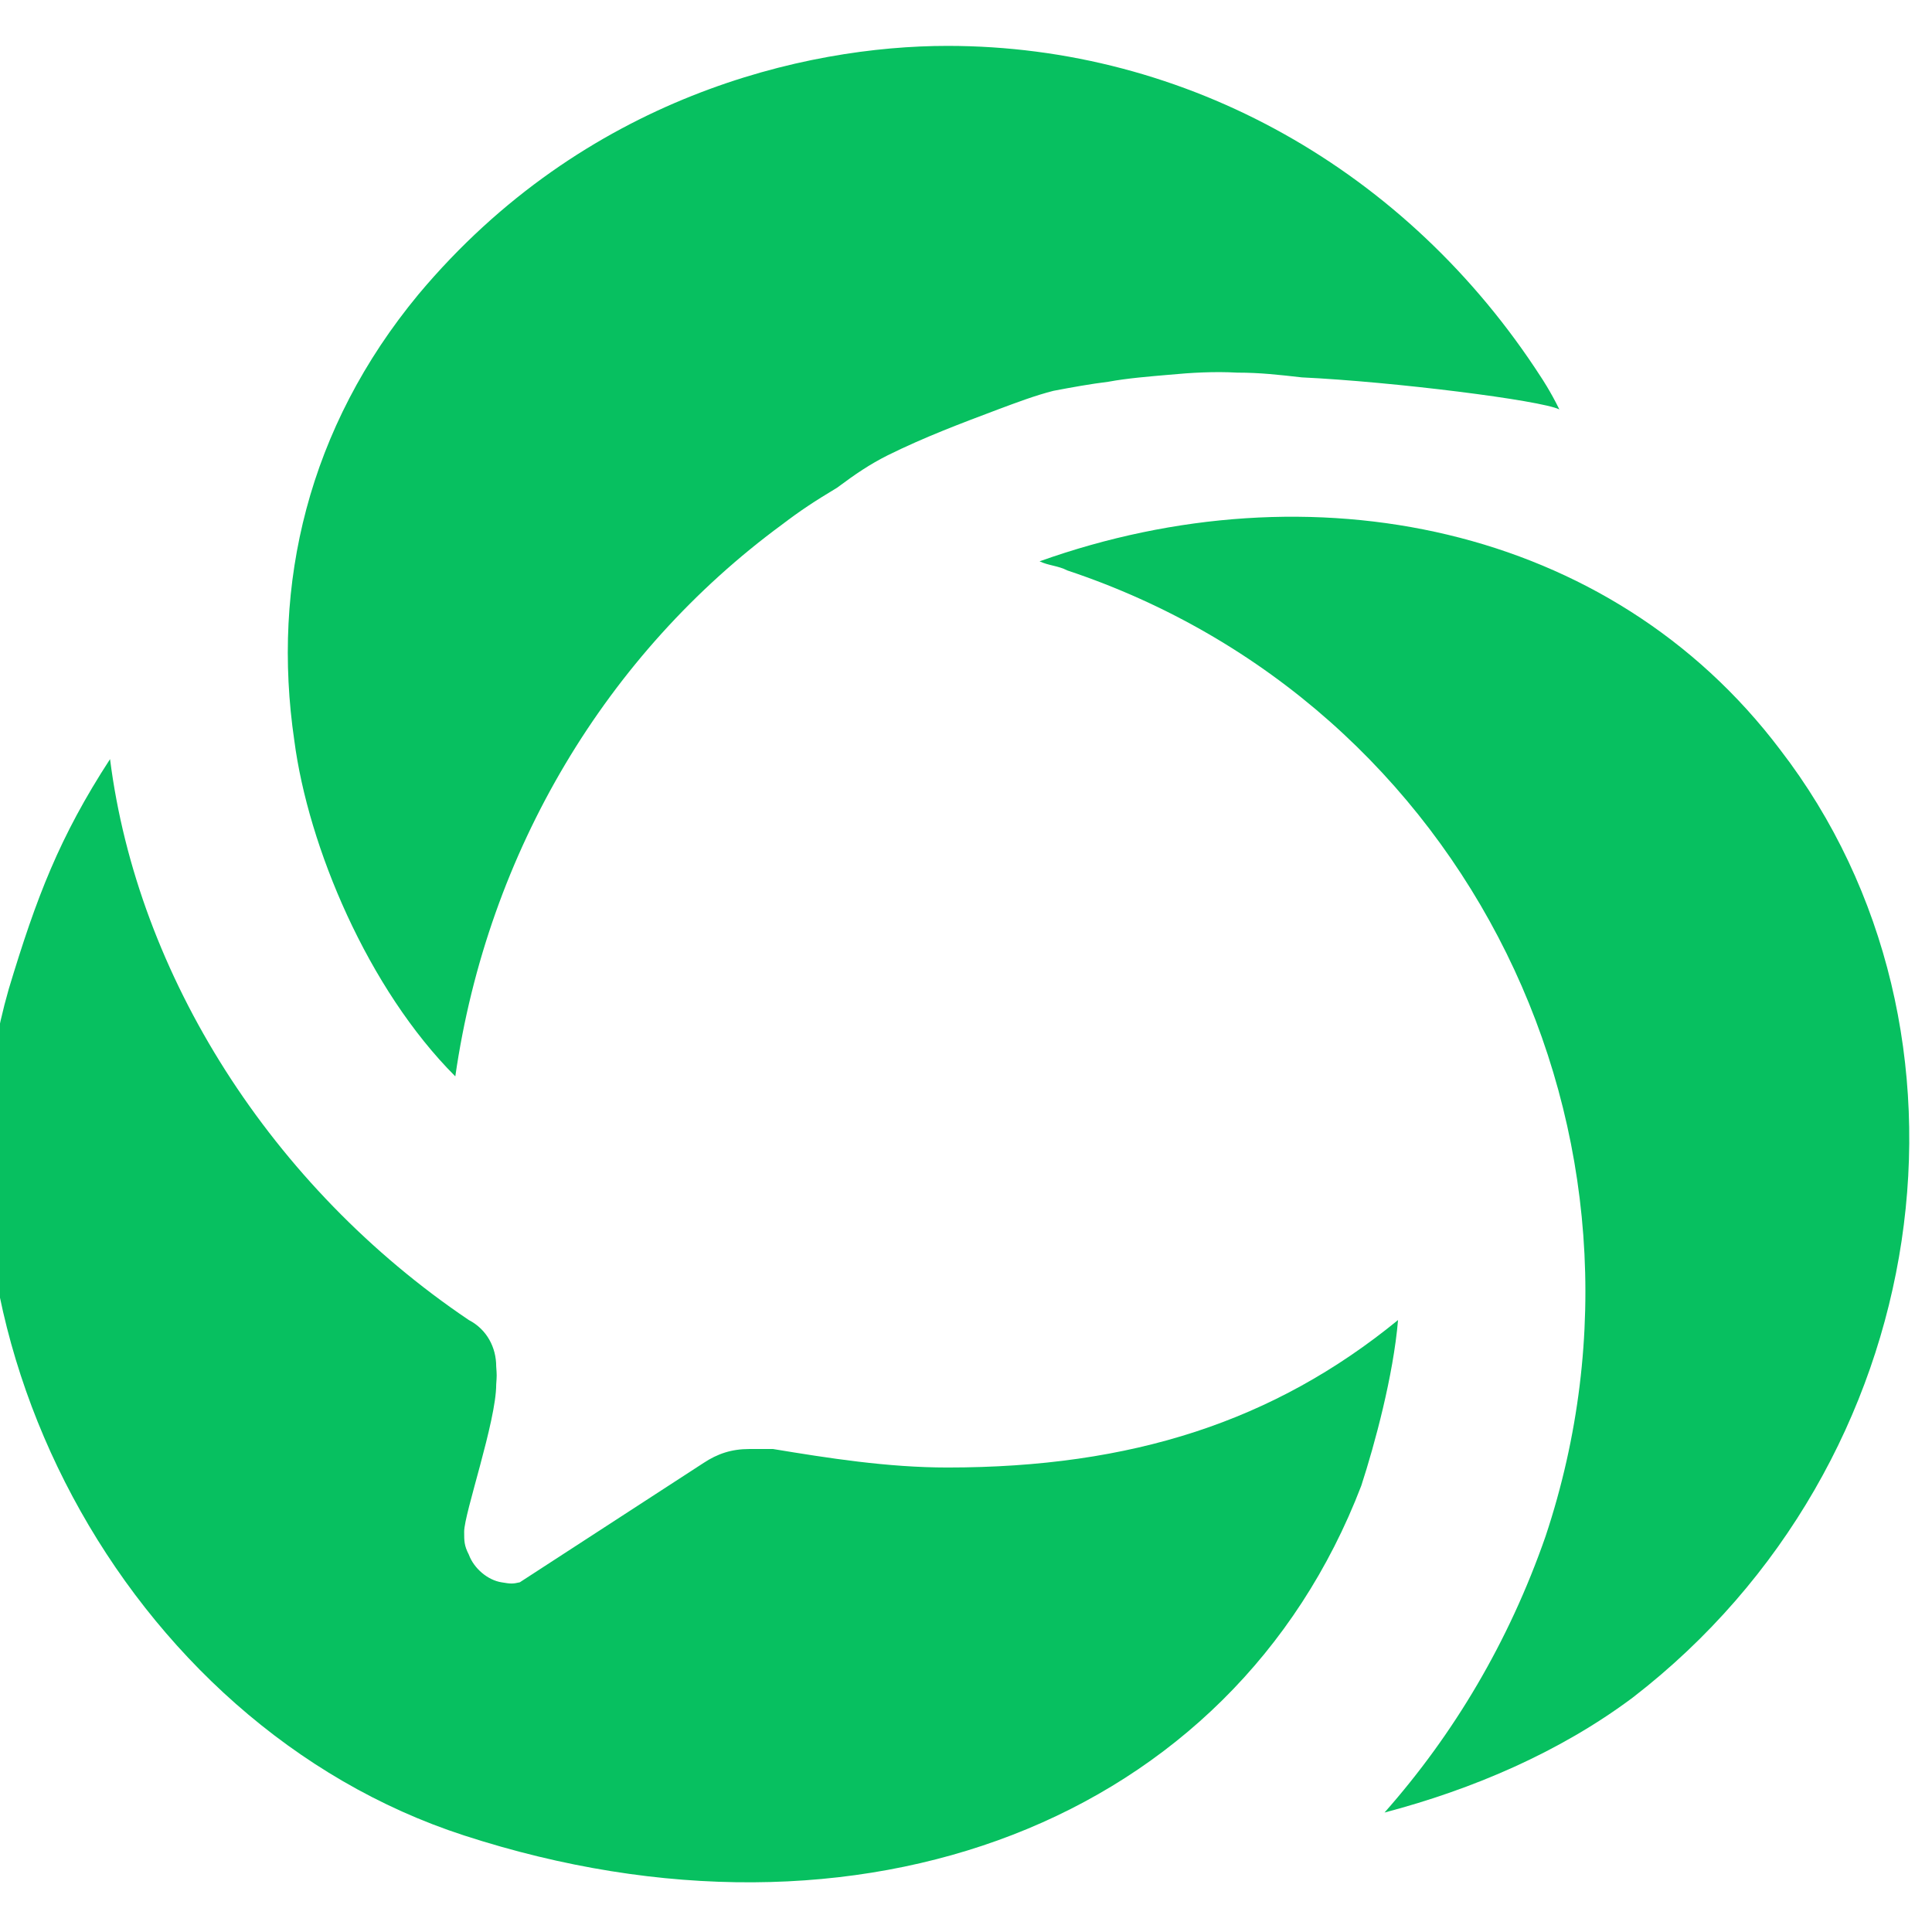
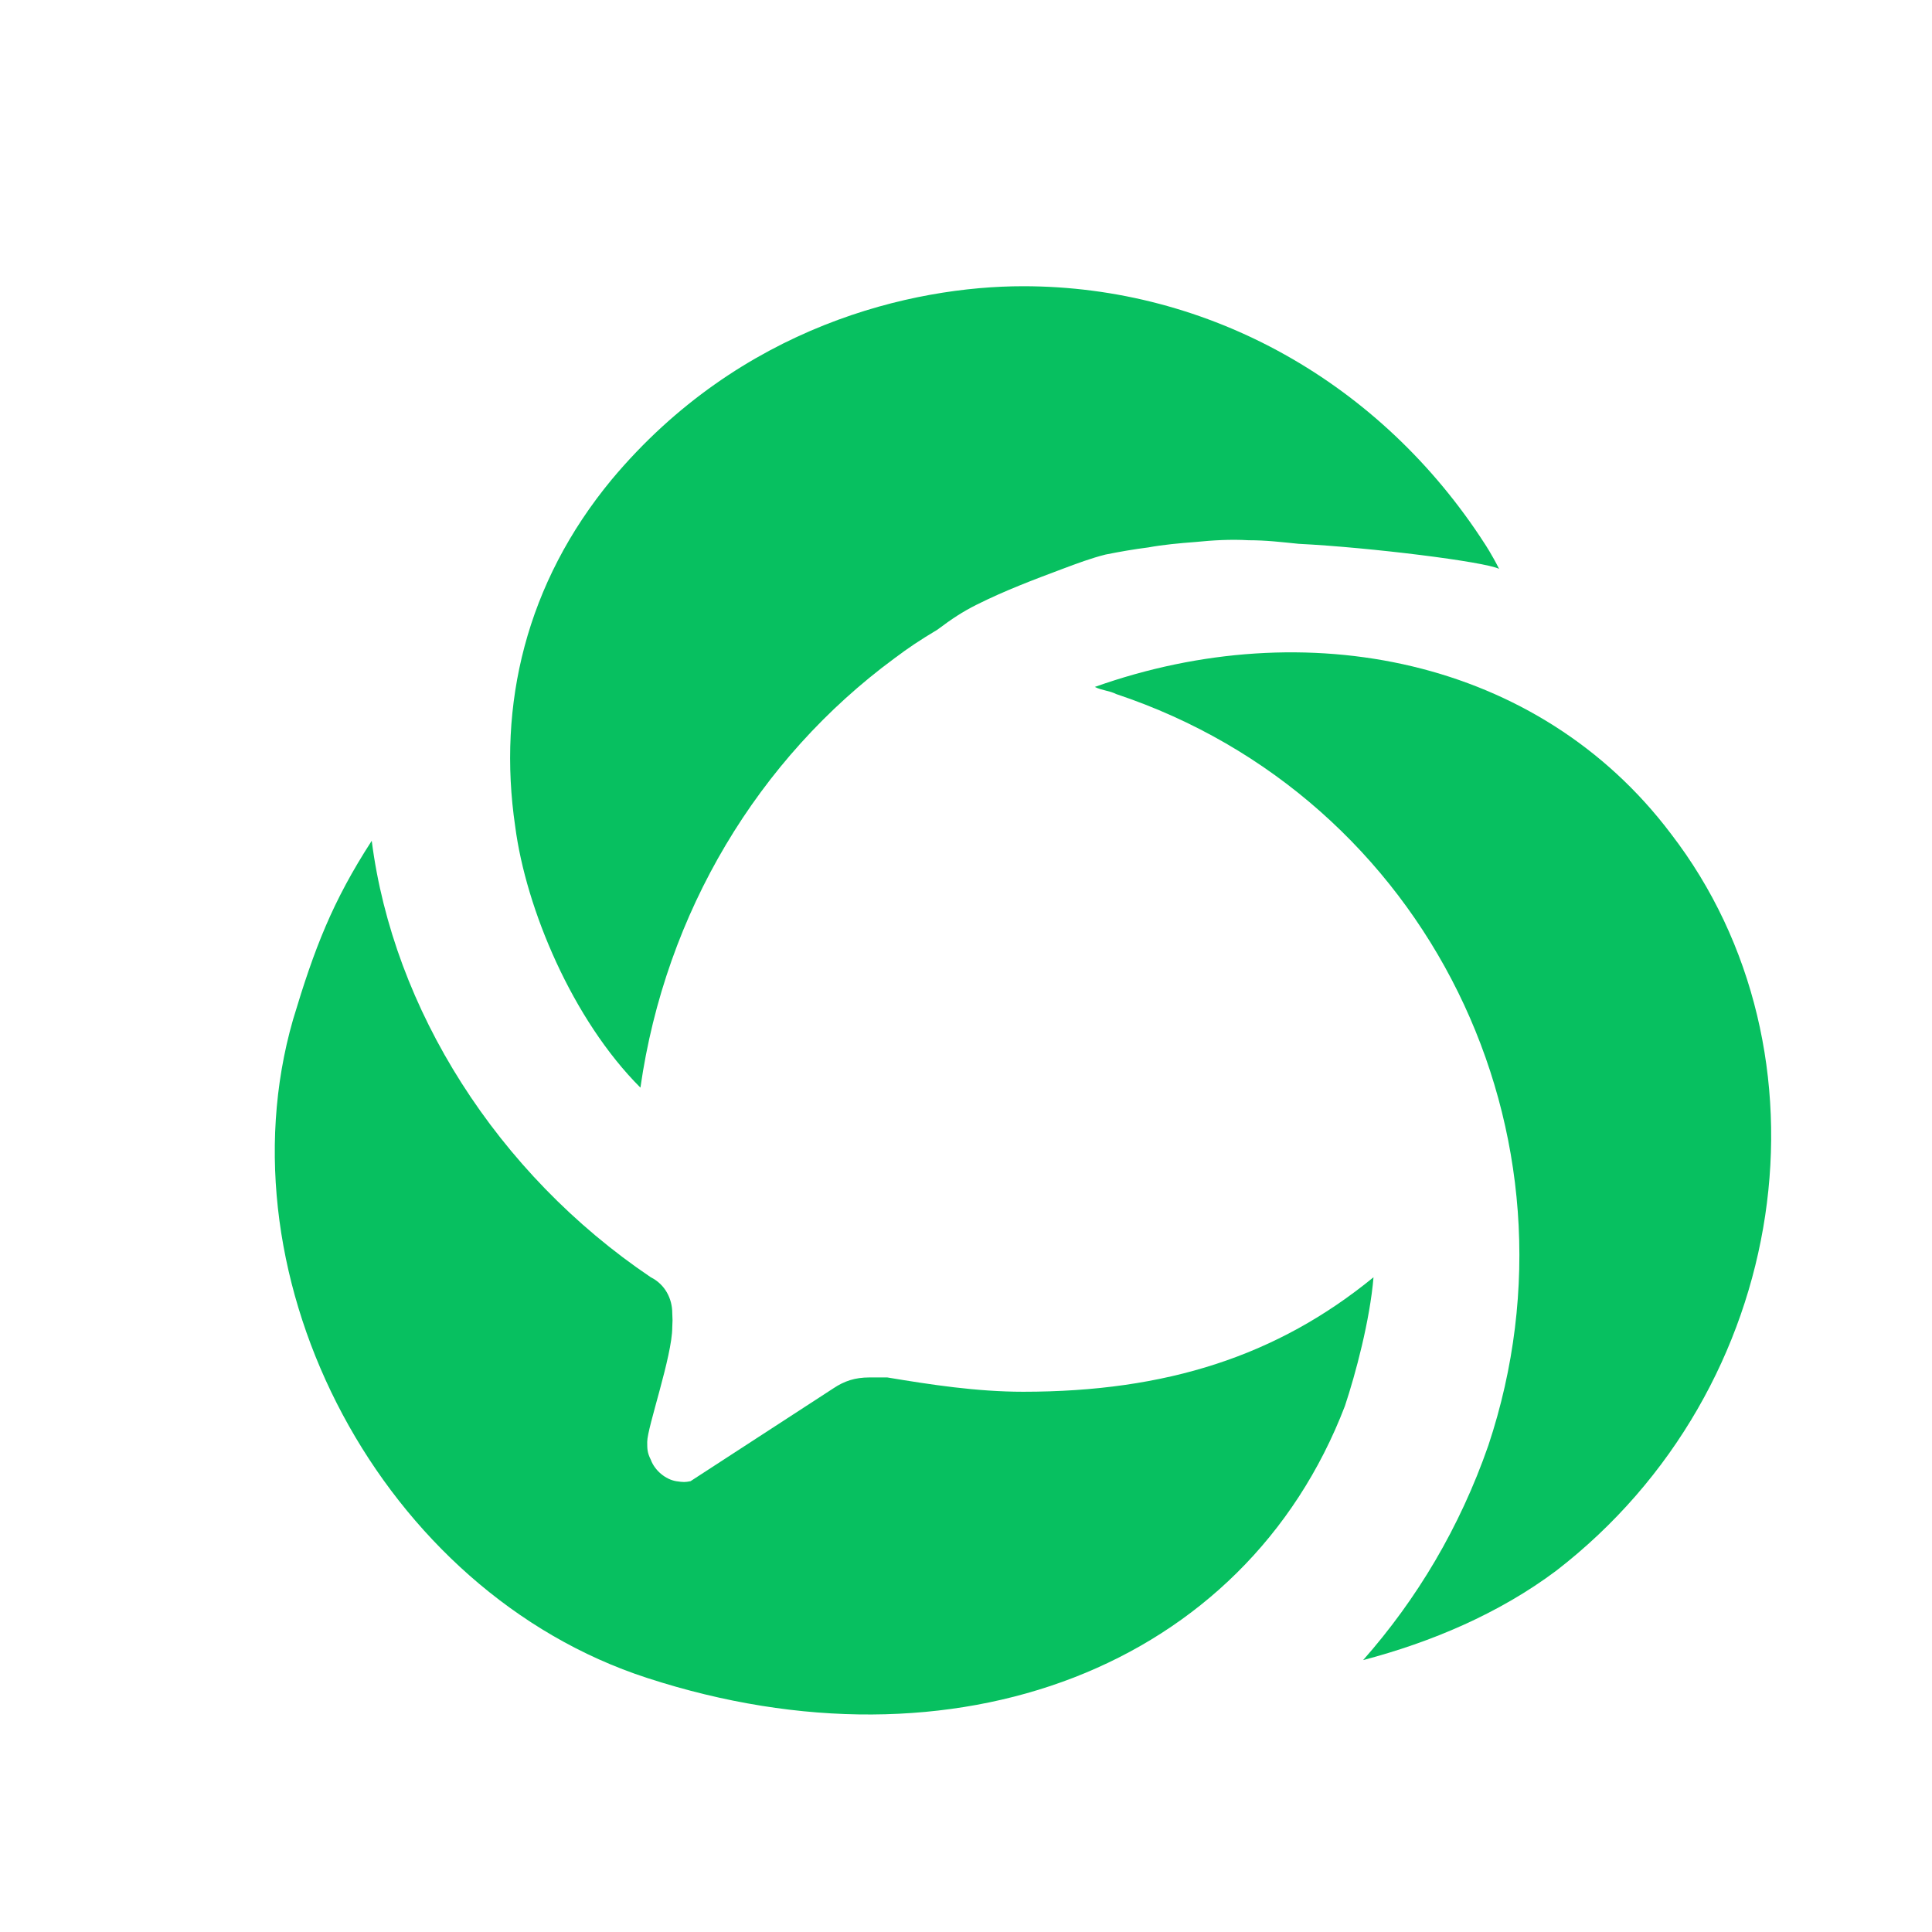
- <svg xmlns="http://www.w3.org/2000/svg" width="24px" height="24px" viewBox="0 0 24 24" version="1.1">
-   <g id="surface1">
-     <path style=" stroke:none;fill-rule:nonzero;fill:rgb(2.745%,75.294%,37.647%);fill-opacity:1;" d="M 22.113 9.312 C 20 6.516 16.285 5.77 12.914 6.973 C 13.027 7.027 13.145 7.027 13.258 7.086 C 18.23 8.742 20.855 14.113 19.199 19.086 C 18.742 20.398 18.059 21.543 17.199 22.516 C 18.285 22.23 19.371 21.77 20.285 21.086 C 24.059 18.172 24.801 12.801 22.113 9.312 Z M 22.113 9.312 " />
-     <path style=" stroke:none;fill-rule:nonzero;fill:rgb(2.745%,75.294%,37.647%);fill-opacity:1;" d="M 9.715 6.516 C 9.941 6.344 10.113 6.23 10.398 6.059 C 10.629 5.887 10.801 5.77 11.027 5.656 C 11.484 5.43 11.941 5.258 12.398 5.086 C 12.629 5 12.855 4.914 13.086 4.855 C 13.312 4.812 13.543 4.77 13.77 4.742 C 14 4.699 14.285 4.676 14.516 4.656 C 14.801 4.629 15.086 4.613 15.371 4.629 C 15.656 4.629 15.887 4.656 16.172 4.688 C 17.312 4.742 19.145 4.973 19.371 5.086 C 19.258 4.855 19.145 4.688 19.145 4.688 C 17.484 2.113 14.742 0.57 11.77 0.57 C 10 0.57 7.258 1.199 5.199 3.656 C 3.828 5.312 3.371 7.258 3.656 9.199 C 3.828 10.516 4.57 12.285 5.656 13.371 C 6.059 10.57 7.543 8.113 9.715 6.516 Z M 9.715 6.516 " />
-     <path style=" stroke:none;fill-rule:nonzero;fill:rgb(2.745%,75.294%,37.647%);fill-opacity:1;" d="M 11.77 18.23 C 11.027 18.23 10.285 18.113 9.602 18 C 9.543 18 9.43 18 9.312 18 C 9.086 18 8.914 18.059 8.742 18.172 L 6.457 19.656 C 6.371 19.676 6.344 19.676 6.23 19.656 C 6.059 19.629 5.887 19.484 5.824 19.312 C 5.766 19.199 5.766 19.145 5.766 19.027 C 5.766 18.801 6.164 17.656 6.164 17.199 C 6.172 17.086 6.172 17.086 6.164 16.973 C 6.164 16.742 6.051 16.516 5.824 16.398 C 3.367 14.742 1.707 12.113 1.367 9.43 C 0.738 10.398 0.453 11.145 0.109 12.285 C -1.09 16.457 1.539 21.43 5.766 22.801 C 10.68 24.398 15.309 22.629 16.91 18.457 C 17.078 17.941 17.309 17.086 17.367 16.398 C 15.828 17.656 14.059 18.23 11.77 18.23 Z M 11.77 18.23 " />
+ <svg xmlns="http://www.w3.org/2000/svg" width="24px" height="24px" viewBox="-8 -8 54 54" class="nice-btn-wechat-icon" fill="rgba(0,0,0,0.65)">
+   <g>
+     <g>
+       <path fill="#07C060" d="M38.7,15.3c-3.7-4.9-10.2-6.2-16.1-4.1c0.2,0.1,0.4,0.1,0.6,0.2c8.7,2.9,13.3,12.3,10.4,21 c-0.8,2.3-2,4.3-3.5,6c1.9-0.5,3.8-1.3,5.4-2.5C42.1,30.8,43.4,21.4,38.7,15.3z" />
+     </g>
+     <g>
+       <path fill="#07C060" d="M 17 10.4 L 17 10.4 C 17 10.4 17 10.4 17 10.4 c 0.4 -0.3 0.7 -0.5 1.2 -0.8 c 0.4 -0.3 0.7 -0.5 1.1 -0.7 c 0.8 -0.4 1.6 -0.7 2.4 -1 c 0.4 -0.15 0.8 -0.3 1.2 -0.4 c 0.4 -0.08 0.8 -0.15 1.2 -0.2 c 0.4 -0.075 0.9 -0.12 1.3 -0.15 c 0.5 -0.05 1 -0.08 1.5 -0.05 c 0.5 0 0.9 0.05 1.4 0.1 c 2 0.1 5.2 0.5 5.6 0.7 c -0.2 -0.4 -0.4 -0.7 -0.4 -0.7 C 30.6 2.7 25.8 0 20.6 0 c -3.1 0 -7.9 1.1 -11.5 5.4 c -2.4 2.9 -3.2 6.3 -2.7 9.7 c 0.3 2.3 1.6 5.4 3.5 7.3 C 10.6 17.5 13.2 13.2 17 10.4 z" />
+     </g>
+     <g>
+       <path fill="#07C060" d="M 20.6 30.9 c -1.3 0 -2.6 -0.2 -3.8 -0.4 c -0.1 0 -0.3 0 -0.5 0 c -0.4 0 -0.7 0.1 -1 0.3 l -4 2.6 c -0.15 0.03 -0.2 0.03 -0.4 0 c -0.3 -0.05 -0.6 -0.3 -0.71 -0.6 c -0.1 -0.2 -0.1 -0.3 -0.1 -0.5 c 0 -0.4 0.7 -2.4 0.7 -3.2 c 0.01 -0.2 0.01 -0.2 0 -0.4 c 0 -0.4 -0.2 -0.8 -0.6 -1 c -4.3 -2.9 -7.2 -7.5 -7.8 -12.2 c -1.1 1.7 -1.6 3 -2.2 5 c -2.1 7.3 2.5 16 9.9 18.4 c 8.6 2.8 16.7 -0.3 19.5 -7.6 c 0.3 -0.9 0.7 -2.4 0.8 -3.6 C 27.7 29.9 24.6 30.9 20.6 30.9 z" />
+     </g>
  </g>
</svg>
